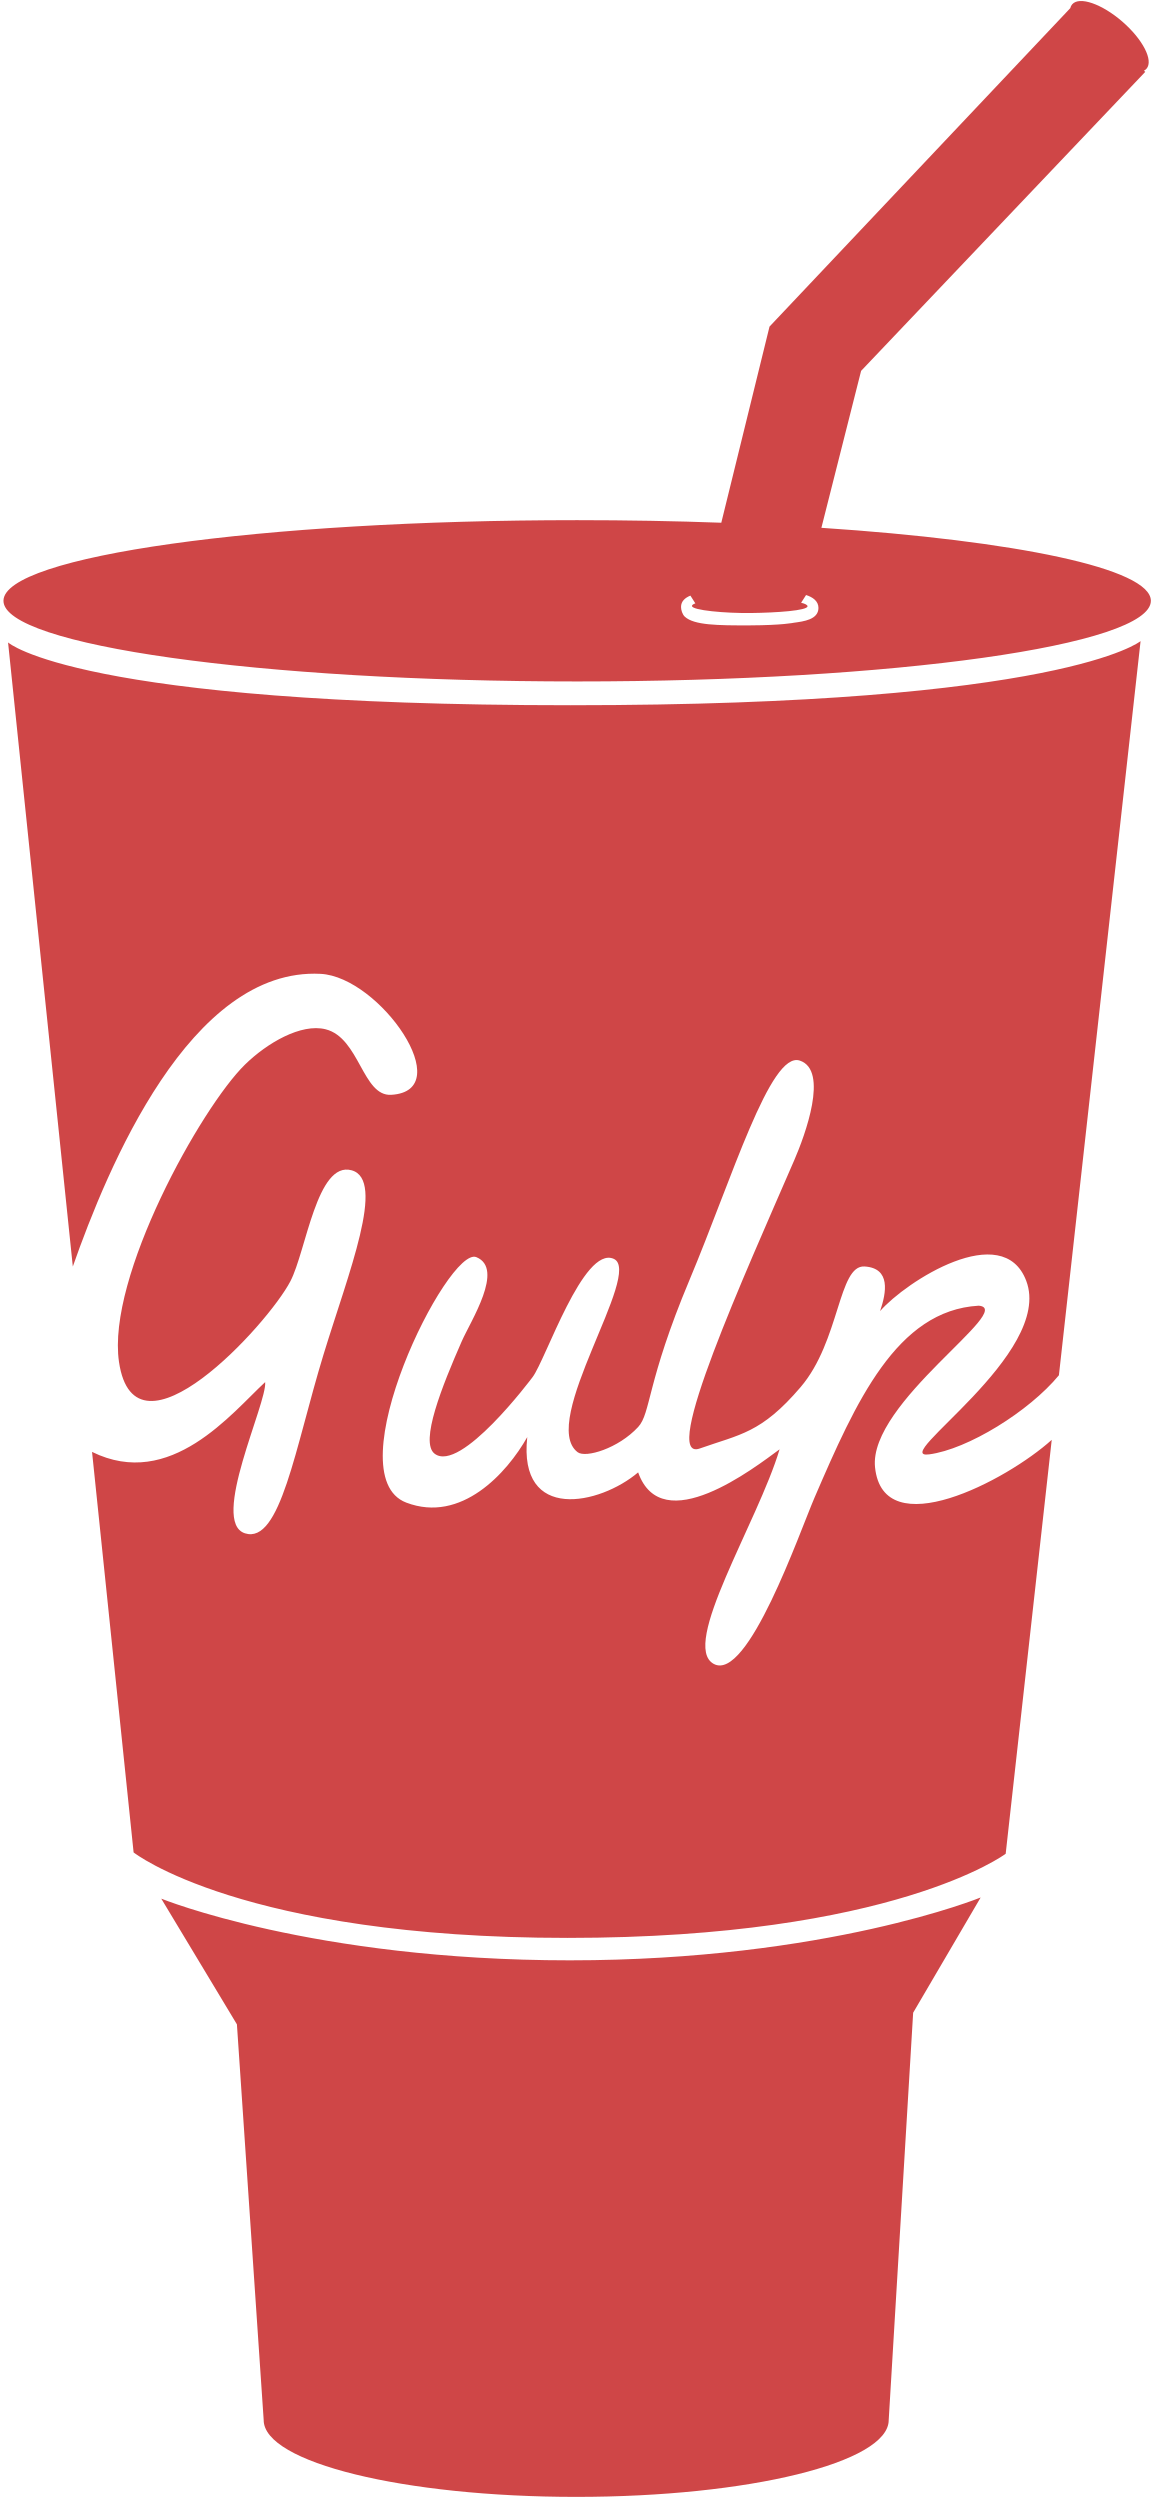
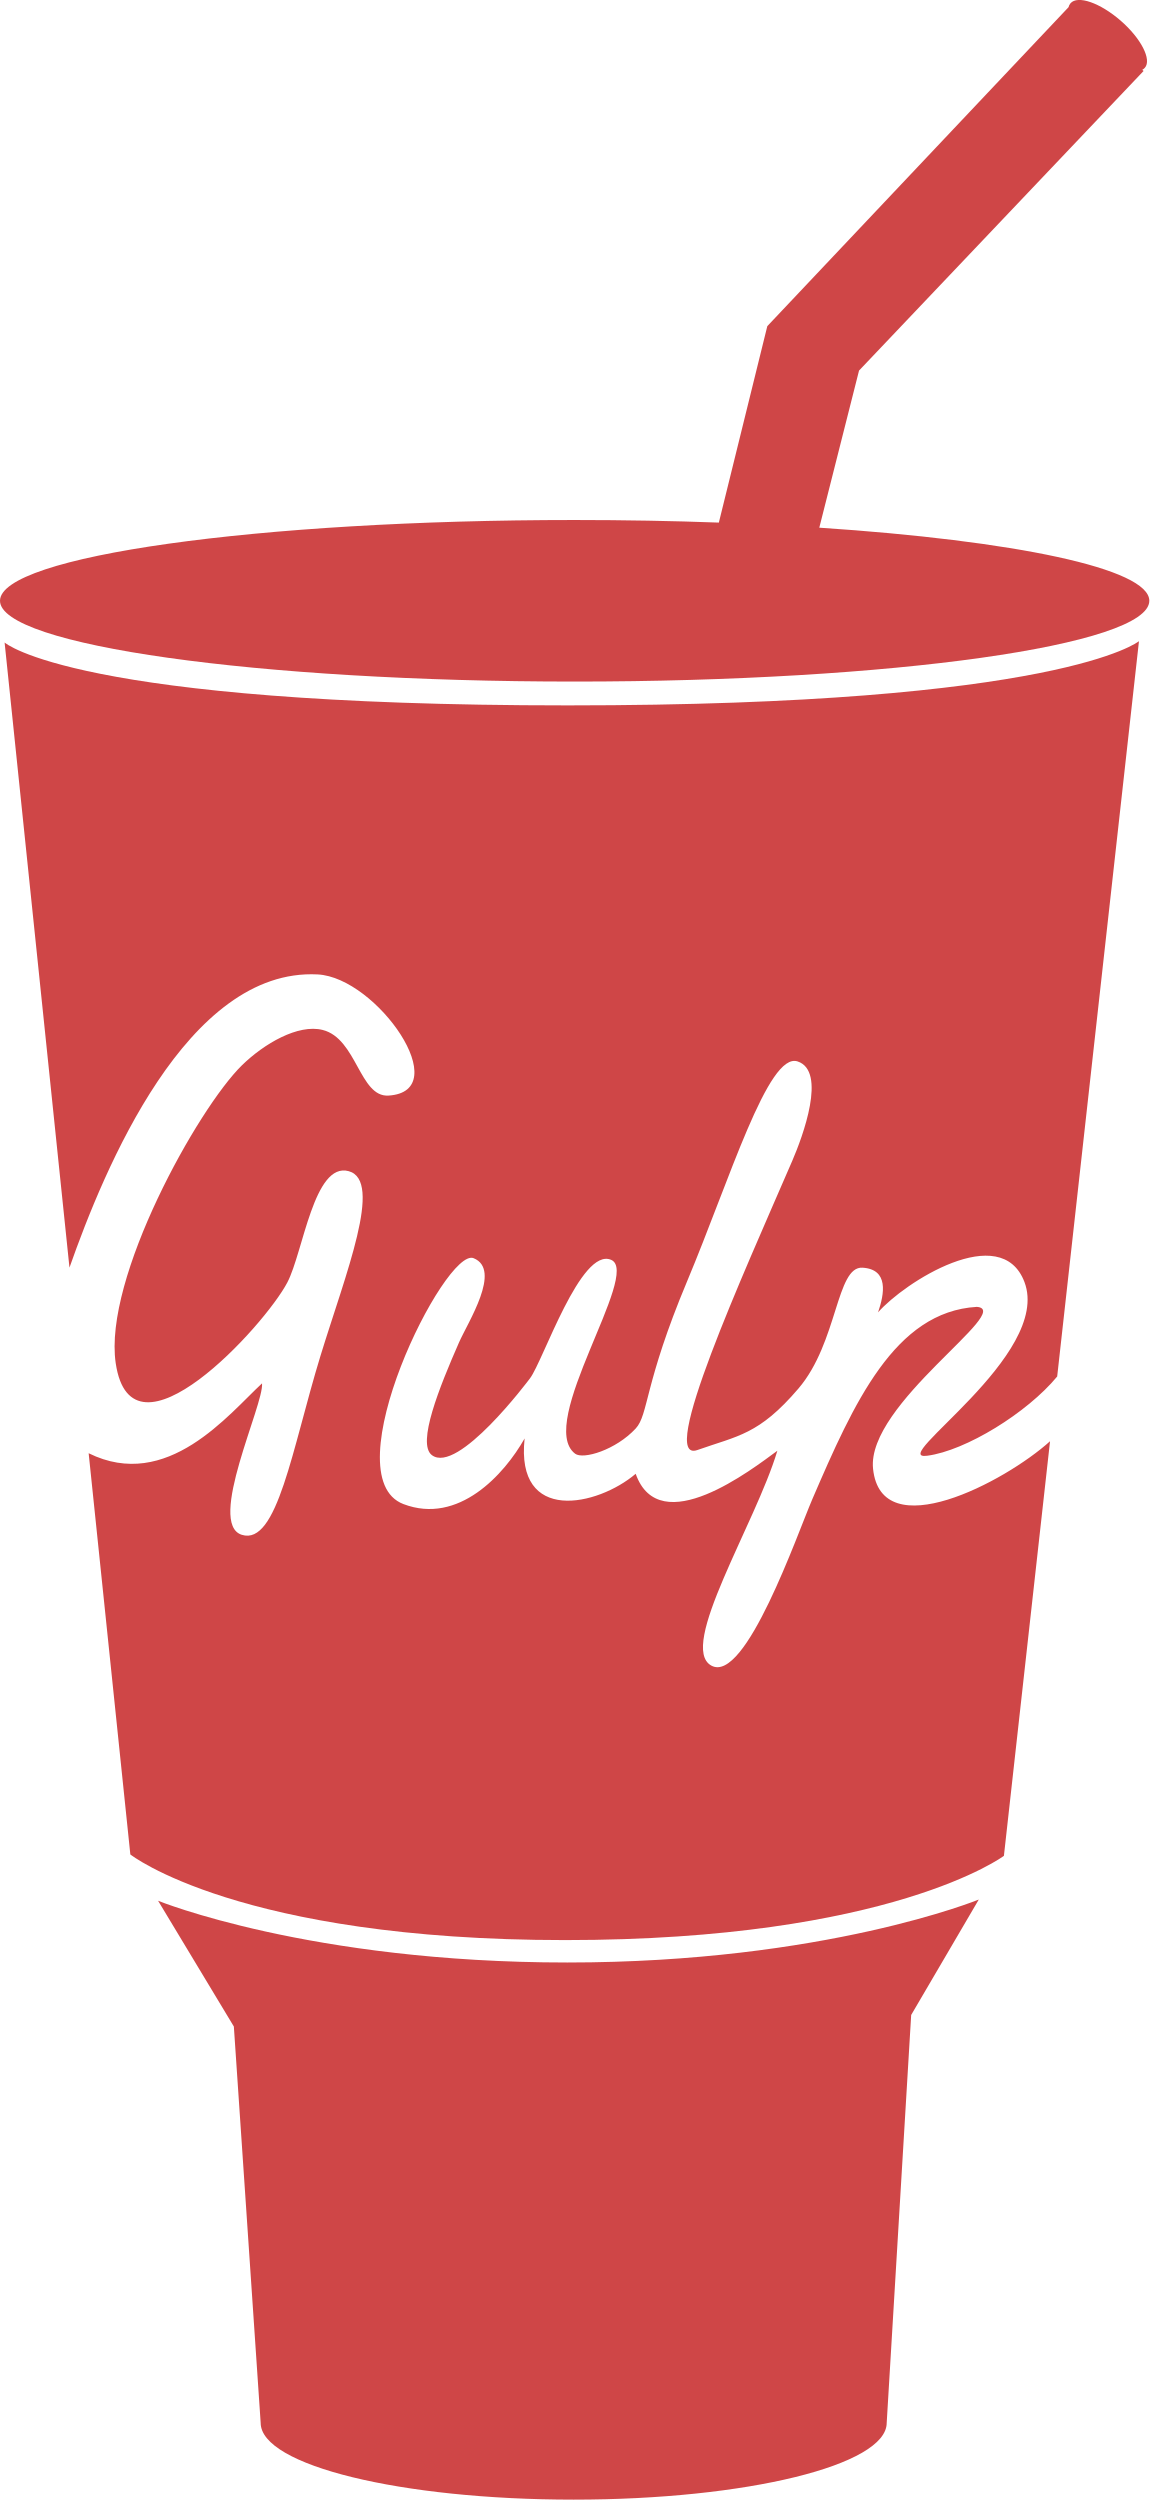
- <svg xmlns="http://www.w3.org/2000/svg" viewBox="0 0 286 620" version="1.1">
-   <defs />
-   <g stroke="none" stroke-width="1" fill="none" fill-rule="evenodd">
-     <path d="M262.61,341.065 L282.861,159 C282.861,159 263.651,174.898 141.438,174.898 C19.223,174.898 2,159.331 2,159.331 L18.058,314.101 C26.657,289.629 47.161,239.848 79.51,241.515 C94.199,242.273 113.808,270.556 97.01,271.515 C89.902,271.92 89.179,257.398 80.76,255.265 C74.686,253.725 66.227,258.664 60.761,264.015 C49.859,274.685 26.413,316.779 29.511,337.765 C33.458,364.521 66.432,328.469 72.01,317.765 C75.939,310.225 78.594,287.885 87.188,290.229 C95.782,292.573 86.438,315.628 80.208,336.01 C73.21,358.899 69.532,383.041 60.761,380.265 C51.988,377.489 66.277,347.943 65.76,342.765 C57.505,350.381 42.292,369.679 22.827,360.07 L33.134,459.404 C33.134,459.404 59.961,480.6 140.775,480.6 C221.589,480.6 249.41,459.735 249.41,459.735 L260.828,357.082 C249.634,367.181 219.025,383.287 217.009,363.899 C215.339,347.83 252.159,324.556 242.709,323.811 C222.368,324.974 212.244,347.65 202.009,371.399 C198.259,380.102 185.425,417.217 177.009,412.649 C168.594,408.081 187.917,377.561 193.334,359.436 C187.084,364.019 164.165,381.825 158.259,365.149 C148.762,373.214 128.471,377.584 130.76,356.399 C125.709,365.347 114.37,377.84 100.76,372.649 C82.888,365.832 111.116,308.9 118.136,311.772 C125.156,314.644 116.719,327.612 114.51,332.649 C109.65,343.732 104.036,357.666 107.786,360.519 C114.211,365.405 131.695,342.032 132.084,341.519 C135.354,337.199 144.67,308.935 152.179,312.18 C159.688,315.425 133.45,352.742 143.26,360.149 C145.239,361.644 153.334,359.227 158.259,353.899 C161.445,350.452 160.349,342.819 170.97,317.49 C181.591,292.162 191.058,260.62 198.341,263.022 C205.625,265.425 199.621,281.614 197.009,287.649 C184.746,315.974 163.541,362.77 173.541,359.227 C183.541,355.685 188.749,355.477 198.541,344.019 C208.334,332.56 207.881,313.685 214.409,314.086 C220.938,314.487 219.841,320.54 218.259,325.149 C224.683,317.797 248.709,302.315 254.509,317.649 C261.38,335.801 220.134,362.024 230.417,360.686 C239.971,359.444 255.196,350.041 262.61,341.065 Z M178.881,129.636 C167.46,129.221 155.483,129 143.139,129 C64.56,129 0.859,137.955 0.859,149 C0.859,160.045 64.56,169 143.139,169 C221.716,169 285.416,160.045 285.416,149 C285.416,141 251.994,134.096 203.705,130.898 L213.553,91.975 L284.025,17.82 L283.693,17.537 C283.942,17.41 284.157,17.245 284.335,17.04 C286.106,14.994 283.417,9.759 278.329,5.349 C273.237,0.941 267.673,-0.974 265.899,1.074 C265.668,1.339 265.513,1.659 265.429,2.023 L190.841,80.993 L178.881,129.636 Z M220.399,600.179 C220.399,610.7 185.699,619.229 142.897,619.229 C100.092,619.229 65.393,610.7 65.393,600.179 L58.755,502.037 L39.993,470.863 C39.993,470.863 77.518,486.162 141.309,486.162 C205.1,486.162 243.203,470.574 243.203,470.574 L226.462,499.152 L220.399,600.179 Z M196.871,154.441 C199.267,154.116 202.961,153.674 202.977,150.772 C202.98,149.066 201.545,148.078 199.9,147.568 L198.677,149.481 C199.686,149.722 200.266,150.028 200.266,150.353 C200.26,151.428 192.591,151.951 186.245,152.029 C179.898,152.109 171.602,151.363 171.607,150.273 C171.608,150.041 171.913,149.823 172.447,149.638 L171.22,147.712 C169.921,148.242 168.902,149.088 168.896,150.523 C168.892,151.277 169.23,152.391 169.846,152.952 C172.14,155.041 177.898,155.127 186.007,155.093 C194.115,155.059 196.871,154.441 196.871,154.441 Z" id="gulp-white-logo" fill="#CF4647" />
-   </g>
+ <svg xmlns="http://www.w3.org/2000/svg" id="Layer_1" data-name="Layer 1" viewBox="0 0 284.56 618.98">
+   <path fill="#cf4647" d="M40,470.86,58.76,502l6.64,98.14c0,10.52,34.7,19,77.5,19s77.5-8.53,77.5-19l6.06-101,16.74-28.58s-38.1,15.59-101.89,15.59S40,470.86,40,470.86Z" transform="translate(-0.86 -0.25)" />
+   <path fill="#cf4647" d="M203.71,130.9,213.55,92,284,17.82l-.33-.28a2.1,2.1,0,0,0,.64-.5c1.77-2-.92-7.28-6-11.69S267.67-1,265.9,1.07a2.17,2.17,0,0,0-.47.95L190.84,81l-12,48.64c-11.42-.42-23.4-.64-35.74-.64C64.56,129,.86,138,.86,149s63.7,20,142.28,20,142.28-9,142.28-20C285.42,141,252,134.1,203.71,130.9Z" transform="translate(-0.86 -0.25)" />
+   <path fill="#cf4647" d="M2,159.33,18.06,314.1c8.6-24.47,29.1-74.25,61.45-72.59,14.69.76,34.3,29,17.5,30-7.11.4-7.83-14.12-16.25-16.25-6.08-1.54-14.53,3.4-20,8.75-10.9,10.67-34.35,52.76-31.25,73.75,3.95,26.76,36.92-9.3,42.5-20,3.93-7.54,6.58-29.88,15.18-27.54s-.75,25.4-7,45.78c-7,22.89-10.68,47-19.45,44.26s5.52-32.32,5-37.5c-8.26,7.62-23.47,26.91-42.93,17.3L33.13,459.4S60,480.6,140.78,480.6s108.64-20.86,108.64-20.86l11.42-102.65c-11.19,10.1-41.8,26.2-43.82,6.82-1.67-16.07,35.15-39.34,25.7-40.09C222.37,325,212.24,347.65,202,371.4c-3.75,8.7-16.58,45.82-25,41.25s10.91-35.09,16.33-53.21c-6.25,4.58-29.17,22.39-35.08,5.71-9.5,8.07-29.79,12.44-27.5-8.75-5.05,8.95-16.39,21.44-30,16.25-17.87-6.82,10.36-63.75,17.38-60.88s-1.42,15.84-3.63,20.88c-4.86,11.08-10.47,25-6.72,27.87,6.42,4.89,23.91-18.49,24.3-19,3.27-4.32,12.59-32.58,20.1-29.34s-18.73,40.56-8.92,48c2,1.5,10.07-.92,15-6.25,3.19-3.45,2.09-11.08,12.71-36.41s20.09-56.87,27.37-54.47,1.28,18.59-1.33,24.63c-12.26,28.33-33.47,75.12-23.47,71.58s15.21-3.75,25-15.21,9.34-30.33,15.87-29.93,5.43,6.45,3.85,11.06c6.42-7.35,30.45-22.83,36.25-7.5,6.87,18.15-34.37,44.38-24.09,43,9.55-1.24,24.78-10.64,32.19-19.62L282.86,159s-19.21,15.9-141.42,15.9S2,159.33,2,159.33Z" transform="translate(-0.86 -0.25)" />
</svg>
